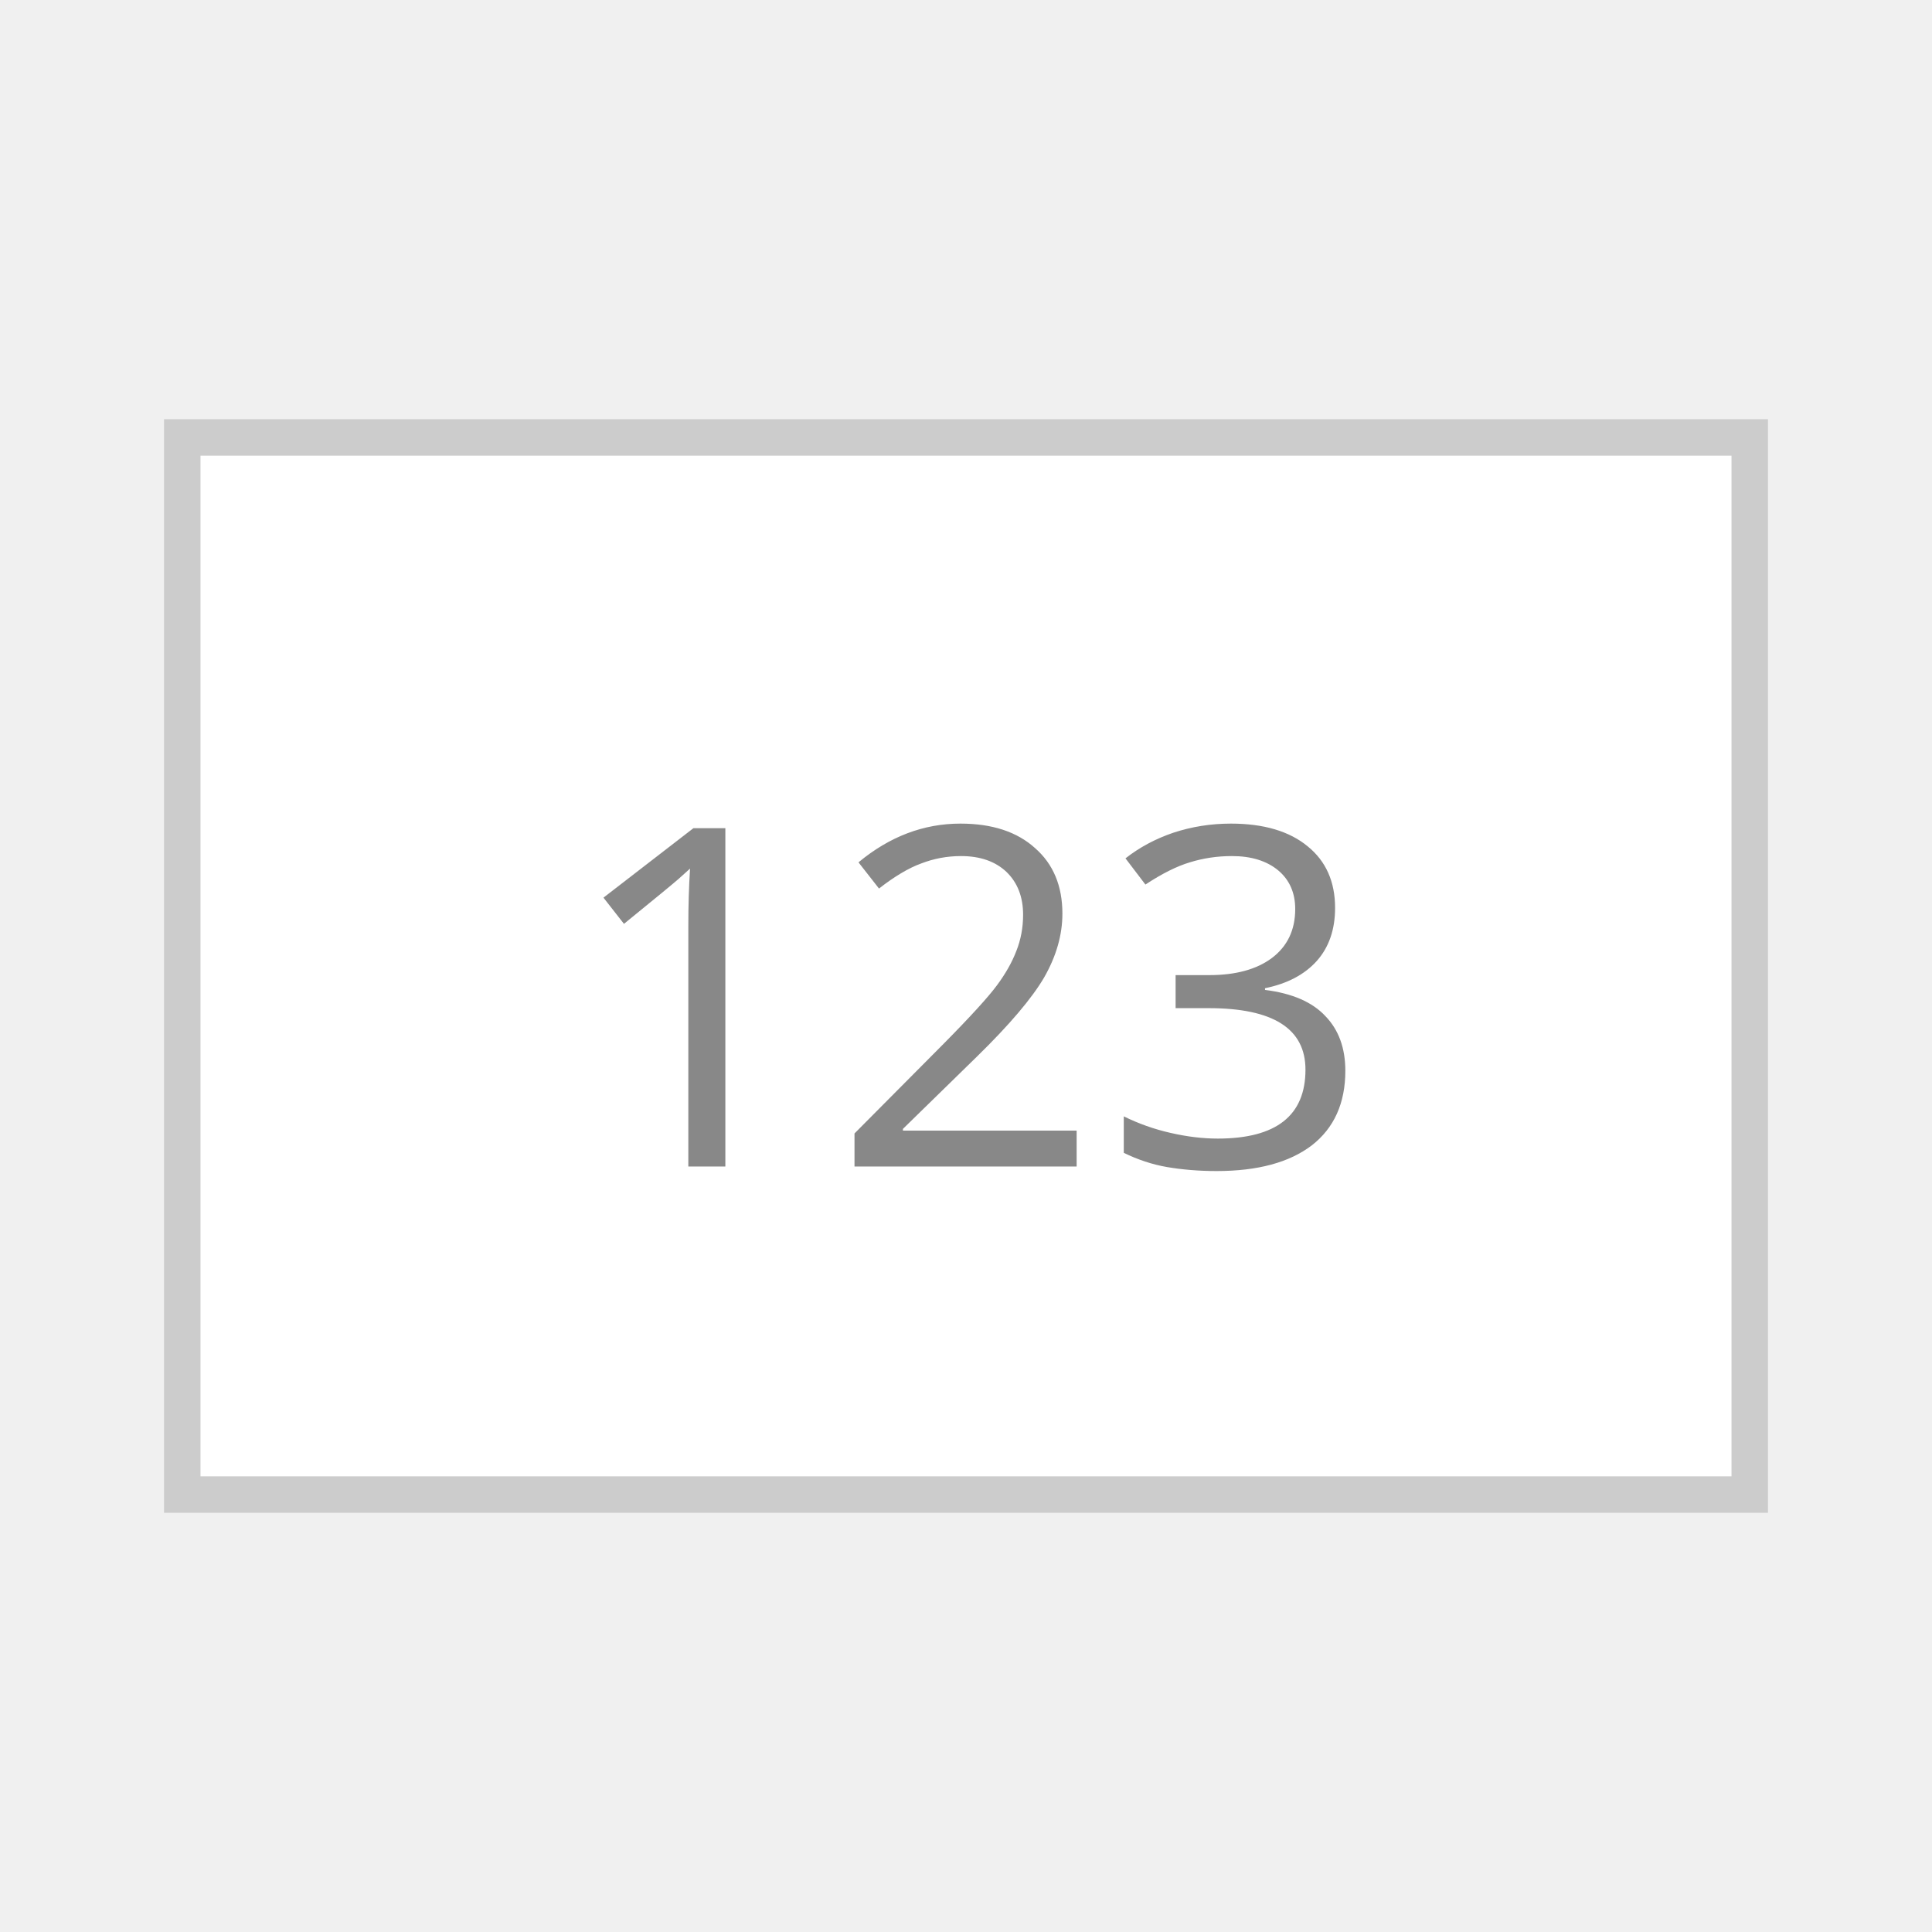
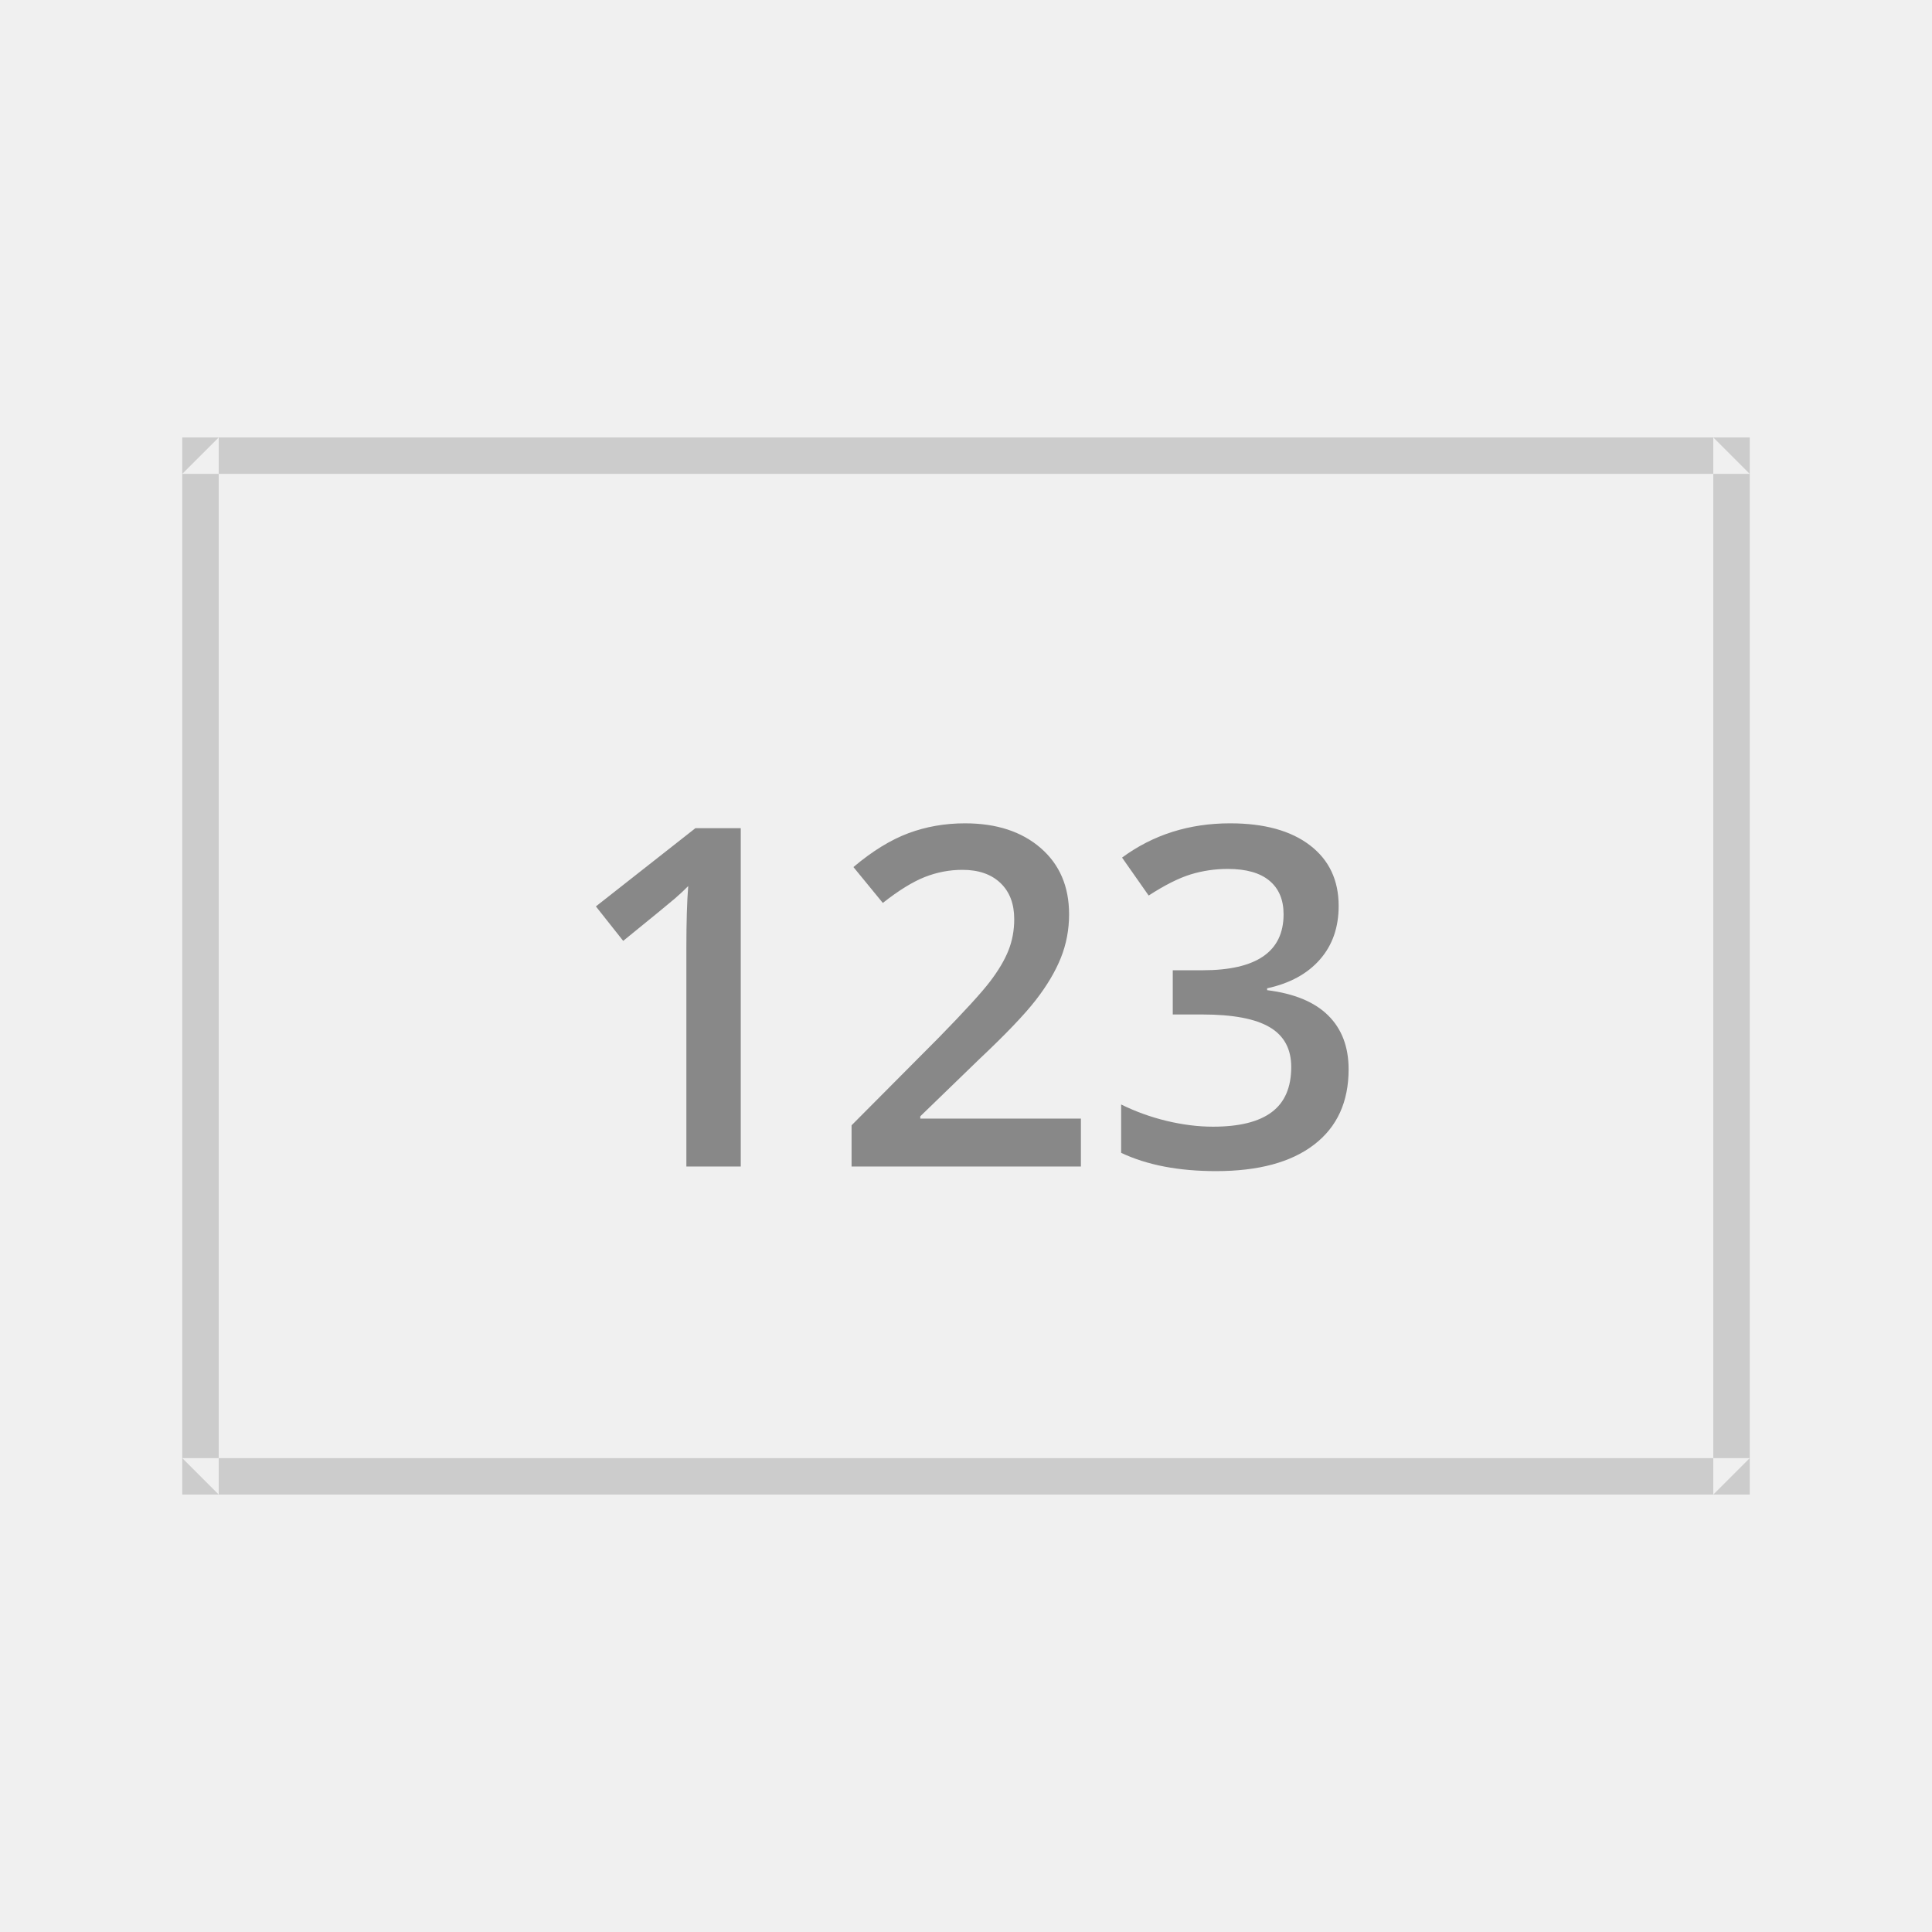
<svg xmlns="http://www.w3.org/2000/svg" width="53px" height="53px" viewBox="0 0 53 53" version="1.1">
-   <g stroke="none" stroke-width="1" fill="none" fill-rule="evenodd">
-     <g>
-       <g transform="translate(5, 12)">
-         <rect stroke="#CCCCCC" fill="#FFFFFF" x="0" y="0" width="43" height="29" />
-         <text font-family="Open Sans" font-size="13" font-weight="526" fill="#888888">
-           <tspan x="10.369" y="20">123</tspan>
-         </text>
+   <defs />
+   <g id="Page-1" stroke="none" stroke-width="1" fill="none" fill-rule="evenodd">
+     <g id="vis-totals">
+       <g id="Rectangle-1-Copy-6-+-Line-Chart-+-Path-11-Copy-+-Path-11-Copy-Copy-Copy-Copy" transform="translate(5, 12)">
+         <path d="M0,1 L0,1 L1,0 L1,29 L0,28 L43,28 L42,29 L42,0 L43,1 L0,1 Z M0,0 L43,0 L43,29 L0,29 L0,0 L0,0 Z" id="Shape" fill="#CCCCCC" />
+         <path d="M15.321,20 L13.829,20 L13.829,14.008 C13.829,13.293 13.846,12.726 13.88,12.307 C13.782,12.408 13.663,12.52 13.521,12.643 C13.379,12.766 12.904,13.155 12.096,13.811 L11.347,12.865 L14.076,10.72 L15.321,10.72 L15.321,20 Z M24.652,20 L18.361,20 L18.361,18.87 L20.754,16.464 C21.461,15.741 21.93,15.228 22.16,14.925 C22.391,14.622 22.559,14.338 22.665,14.071 C22.771,13.805 22.823,13.519 22.823,13.214 C22.823,12.795 22.698,12.465 22.446,12.224 C22.194,11.983 21.846,11.862 21.402,11.862 C21.046,11.862 20.702,11.928 20.37,12.059 C20.038,12.19 19.654,12.427 19.218,12.77 L18.412,11.786 C18.928,11.35 19.43,11.041 19.916,10.859 C20.403,10.677 20.921,10.586 21.471,10.586 C22.335,10.586 23.027,10.812 23.547,11.262 C24.068,11.713 24.328,12.319 24.328,13.081 C24.328,13.5 24.253,13.898 24.103,14.274 C23.952,14.651 23.722,15.039 23.411,15.439 C23.1,15.839 22.582,16.38 21.859,17.061 L20.246,18.623 L20.246,18.686 L24.652,18.686 L24.652,20 Z M31.723,12.853 C31.723,13.441 31.552,13.931 31.209,14.322 C30.866,14.713 30.384,14.977 29.761,15.112 L29.761,15.163 C30.506,15.256 31.065,15.488 31.437,15.858 C31.81,16.228 31.996,16.72 31.996,17.334 C31.996,18.227 31.681,18.916 31.05,19.4 C30.42,19.885 29.522,20.127 28.359,20.127 C27.33,20.127 26.463,19.96 25.756,19.625 L25.756,18.299 C26.15,18.493 26.566,18.644 27.007,18.75 C27.447,18.855 27.87,18.908 28.276,18.908 C28.996,18.908 29.533,18.775 29.888,18.508 C30.244,18.242 30.422,17.829 30.422,17.271 C30.422,16.775 30.225,16.411 29.831,16.179 C29.438,15.946 28.82,15.83 27.978,15.83 L27.172,15.83 L27.172,14.617 L27.99,14.617 C29.472,14.617 30.212,14.105 30.212,13.081 C30.212,12.683 30.083,12.376 29.825,12.161 C29.567,11.945 29.186,11.837 28.682,11.837 C28.331,11.837 27.993,11.887 27.667,11.986 C27.341,12.086 26.956,12.279 26.511,12.567 L25.781,11.526 C26.632,10.9 27.62,10.586 28.746,10.586 C29.681,10.586 30.411,10.787 30.936,11.189 C31.461,11.591 31.723,12.146 31.723,12.853 L31.723,12.853 Z" id="123" fill="#888888" />
      </g>
    </g>
  </g>
</svg>
